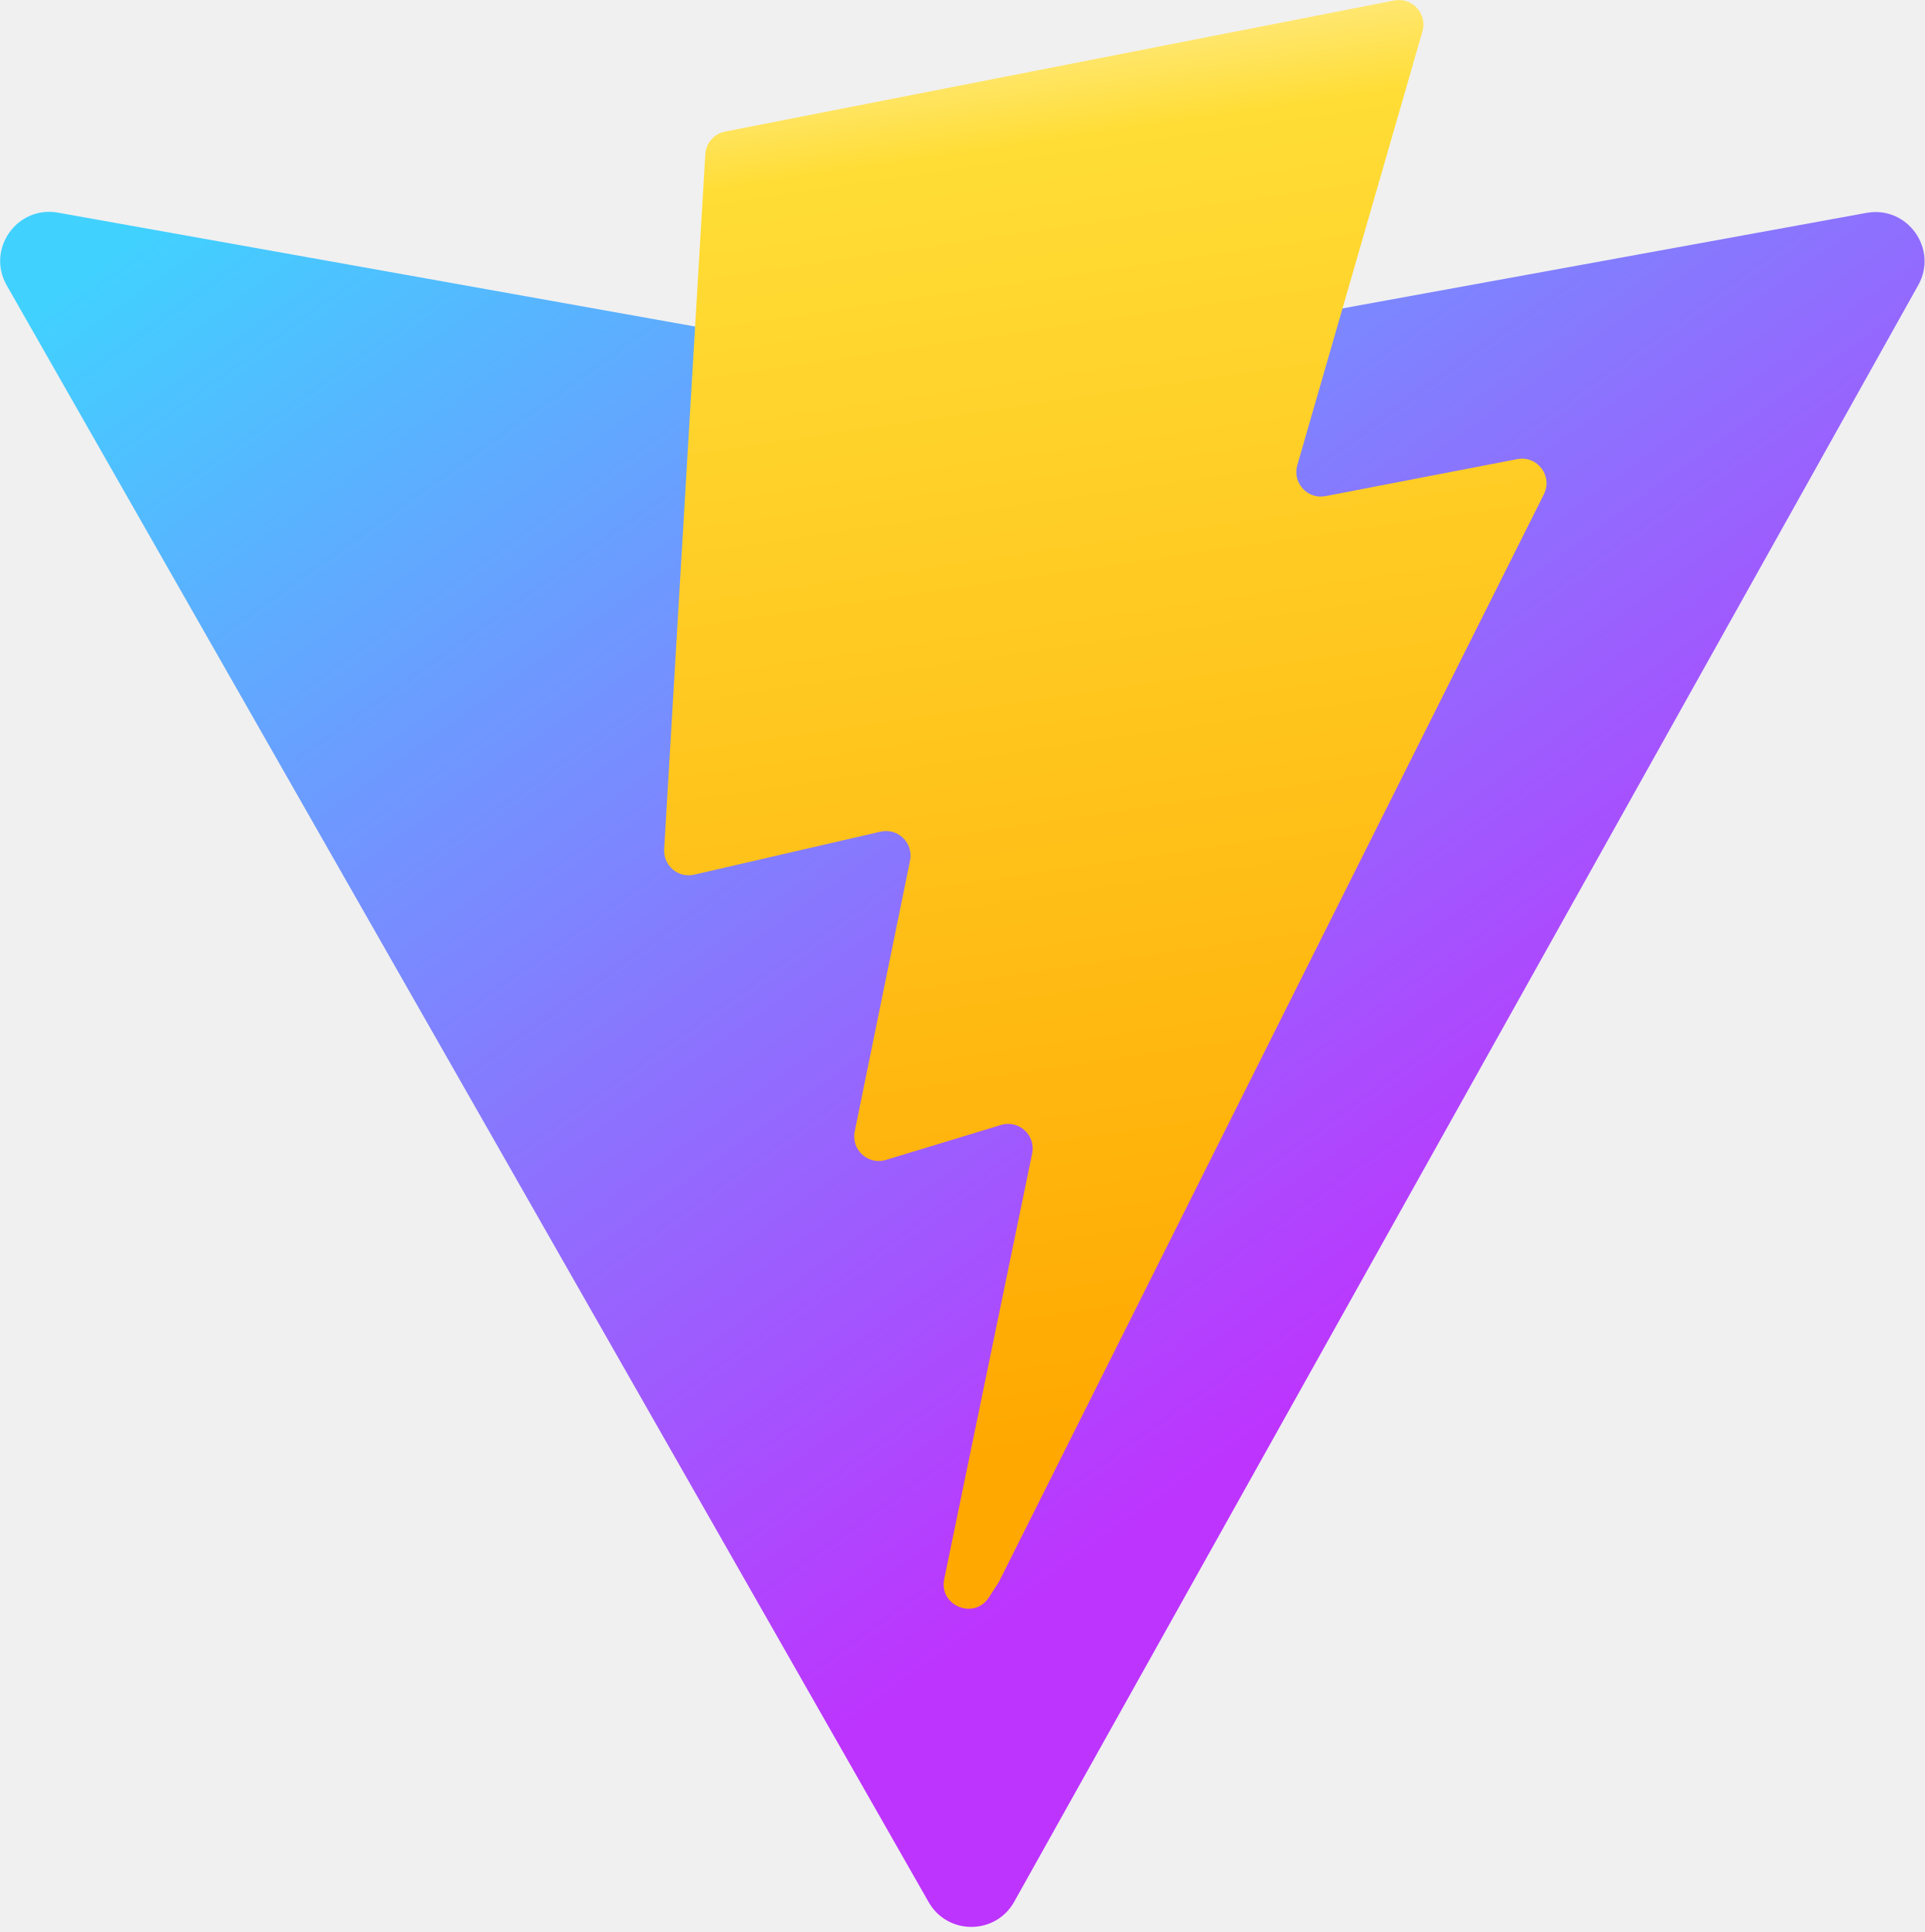
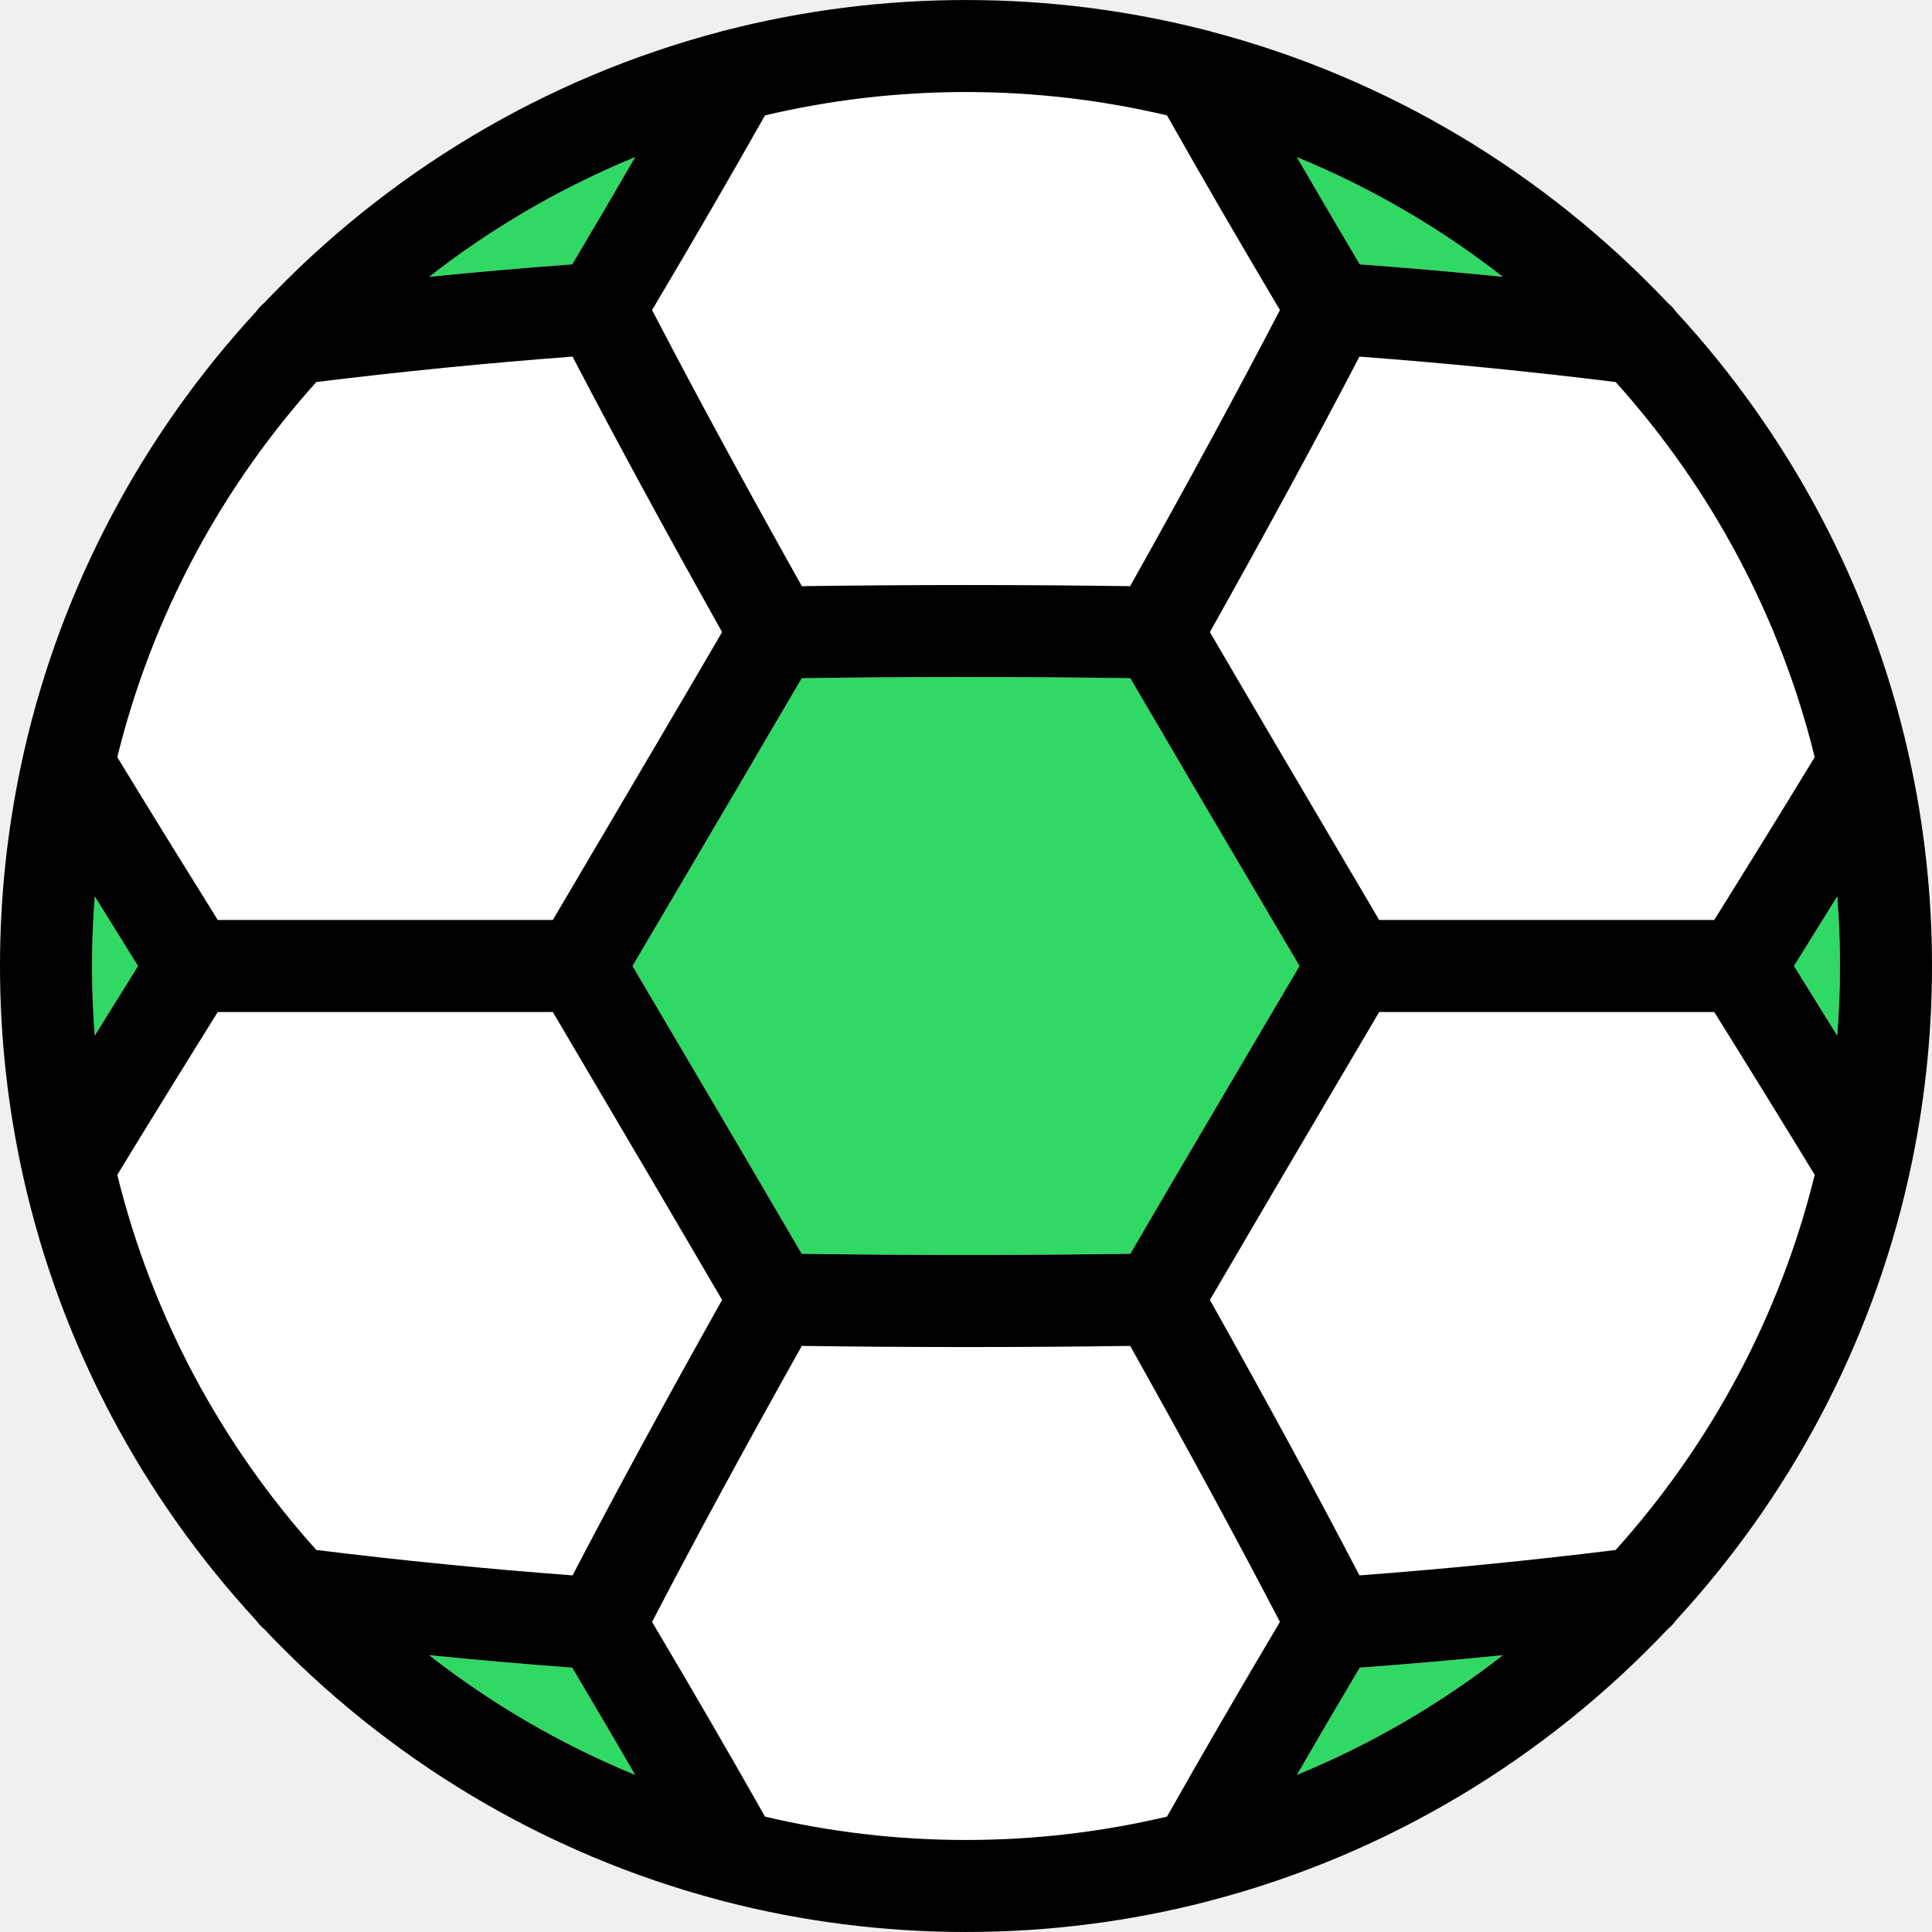
- <svg xmlns="http://www.w3.org/2000/svg" aria-hidden="true" role="img" class="iconify iconify--logos" width="31.88" height="32" preserveAspectRatio="xMidYMid meet" viewBox="0 0 256 257">
-   <defs>
-     <linearGradient id="IconifyId1813088fe1fbc01fb466" x1="-.828%" x2="57.636%" y1="7.652%" y2="78.411%">
-       <stop offset="0%" stop-color="#41D1FF" />
-       <stop offset="100%" stop-color="#BD34FE" />
-     </linearGradient>
-     <linearGradient id="IconifyId1813088fe1fbc01fb467" x1="43.376%" x2="50.316%" y1="2.242%" y2="89.03%">
-       <stop offset="0%" stop-color="#FFEA83" />
-       <stop offset="8.333%" stop-color="#FFDD35" />
-       <stop offset="100%" stop-color="#FFA800" />
-     </linearGradient>
-   </defs>
-   <path fill="url(#IconifyId1813088fe1fbc01fb466)" d="M255.153 37.938L134.897 252.976c-2.483 4.44-8.862 4.466-11.382.048L.875 37.958c-2.746-4.814 1.371-10.646 6.827-9.67l120.385 21.517a6.537 6.537 0 0 0 2.322-.004l117.867-21.483c5.438-.991 9.574 4.796 6.877 9.62Z" />
-   <path fill="url(#IconifyId1813088fe1fbc01fb467)" d="M185.432.063L96.44 17.501a3.268 3.268 0 0 0-2.634 3.014l-5.474 92.456a3.268 3.268 0 0 0 3.997 3.378l24.777-5.718c2.318-.535 4.413 1.507 3.936 3.838l-7.361 36.047c-.495 2.426 1.782 4.5 4.151 3.78l15.304-4.649c2.372-.72 4.652 1.36 4.15 3.788l-11.698 56.621c-.732 3.542 3.979 5.473 5.943 2.437l1.313-2.028l72.516-144.72c1.215-2.423-.88-5.186-3.54-4.672l-25.505 4.922c-2.396.462-4.435-1.77-3.759-4.114l16.646-57.705c.677-2.35-1.37-4.583-3.769-4.113Z" />
+ <svg xmlns="http://www.w3.org/2000/svg" height="200px" width="200px" version="1.1" id="Capa_1" viewBox="0 0 420 420" xml:space="preserve" fill="#000000">
+   <g id="SVGRepo_bgCarrier" stroke-width="0" />
+   <g id="SVGRepo_tracerCarrier" stroke-linecap="round" stroke-linejoin="round" />
+   <g id="SVGRepo_iconCarrier">
+     <g>
+       <path style="fill:#FFFFFF;" d="M295.529,77.523c-9.295,17.844-19.983,37.536-32.508,59.89c9.271,15.888,18.678,31.843,27.804,47.32 c3.011,5.107,6.012,10.196,8.999,15.267h72.841c8.404-13.483,15.459-24.919,21.84-35.4c-7.583-30.808-22.695-58.684-43.275-81.554 C332.659,80.757,313.972,78.903,295.529,77.523z" />
+       <path style="fill:#FFFFFF;" d="M129.185,235.282c-3.017-5.118-6.012-10.201-9.005-15.282H47.337 c-8.418,13.506-15.474,24.942-21.841,35.401c7.582,30.807,22.693,58.682,43.271,81.552c18.577,2.29,37.266,4.145,55.704,5.524 c9.295-17.844,19.983-37.536,32.505-59.885C147.708,266.707,138.309,250.757,129.185,235.282z" />
+       <path style="fill:#FFFFFF;" d="M47.337,200h72.84c2.989-5.076,5.994-10.171,9.007-15.282c9.123-15.473,18.527-31.422,27.795-47.305 c-12.52-22.346-23.21-42.04-32.508-59.89c-18.444,1.38-37.132,3.235-55.703,5.524c-20.578,22.87-35.689,50.745-43.272,81.553 C31.876,175.079,38.932,186.515,47.337,200z" />
+       <path style="fill:#FFFFFF;" d="M278.248,352.594c-9.272-17.829-19.971-37.553-32.551-60.009c-23.715,0.336-47.676,0.336-71.393,0 c-12.575,22.448-23.275,42.175-32.551,60.009c8.79,14.805,16.87,28.735,24.552,42.325c14.033,3.315,28.659,5.078,43.69,5.078 c15.036,0,29.666-1.764,43.702-5.08C261.384,381.318,269.463,367.389,278.248,352.594z" />
+       <path style="fill:#FFFFFF;" d="M372.663,220H299.82c-2.99,5.076-5.981,10.154-8.996,15.267 c-9.127,15.48-18.529,31.434-27.801,47.325c12.526,22.356,23.214,42.048,32.505,59.886c18.448-1.381,37.135-3.236,55.701-5.524 c20.58-22.87,35.691-50.745,43.274-81.553C388.126,244.924,381.07,233.488,372.663,220z" />
+       <path style="fill:#FFFFFF;" d="M166.304,25.081c-7.682,13.591-15.762,27.521-24.552,42.325 c9.281,17.844,19.984,37.577,32.561,60.027c23.717-0.336,47.656-0.336,71.373,0c12.58-22.457,23.284-42.189,32.561-60.027 c-8.79-14.805-16.87-28.734-24.551-42.323c-14.037-3.317-28.667-5.08-43.702-5.08C194.963,20.003,180.337,21.766,166.304,25.081z" />
+       <path style="fill:#30d963;" d="M174.282,147.435c-9.301,15.941-18.723,31.929-27.869,47.441c-2.986,5.065-5.95,10.095-8.912,15.124 c2.962,5.03,5.925,10.06,8.912,15.124c9.146,15.512,18.568,31.5,27.869,47.441c23.737,0.339,47.7,0.339,71.435,0 c9.305-15.946,18.73-31.939,27.878-47.456c2.983-5.06,5.943-10.085,8.902-15.109c-2.959-5.024-5.919-10.049-8.902-15.109 c-9.149-15.517-18.574-31.51-27.878-47.456C221.981,147.096,198.019,147.096,174.282,147.435z" />
+       <path style="fill:#30d963;" d="M138.073,34.155c-16.157,6.633-31.207,15.423-44.783,26.022c10.405-1.044,20.795-1.949,31.106-2.708 C129.15,49.464,133.691,41.723,138.073,34.155z" />
+       <path style="fill:#30d963;" d="M399.396,194.86c-2.951,4.774-6.068,9.794-9.399,15.14c3.331,5.346,6.448,10.367,9.399,15.14 c0.396-4.995,0.603-10.042,0.603-15.137C400,204.906,399.792,199.857,399.396,194.86z" />
+       <path style="fill:#30d963;" d="M281.929,385.842c16.155-6.632,31.203-15.421,44.778-26.019 c-10.403,1.043-20.791,1.949-31.103,2.707C290.853,370.533,286.312,378.272,281.929,385.842z" />
+       <path style="fill:#30d963;" d="M295.604,57.469c10.309,0.759,20.697,1.664,31.101,2.708 c-13.574-10.597-28.622-19.386-44.776-26.018C286.311,41.725,290.851,49.465,295.604,57.469z" />
+       <path style="fill:#30d963;" d="M20.603,225.141c2.95-4.771,6.067-9.792,9.4-15.141c-3.331-5.346-6.448-10.367-9.399-15.14 C20.208,199.857,20,204.906,20,210.002C20,215.098,20.208,220.145,20.603,225.141z" />
+       <path style="fill:#30d963;" d="M124.396,362.532c-10.31-0.759-20.7-1.665-31.107-2.709c13.577,10.6,28.627,19.39,44.785,26.023 C133.691,378.278,129.15,370.537,124.396,362.532z" />
+       <path d="M415.042,164.6c-0.053-0.31-0.12-0.617-0.201-0.921c-8.236-36.438-25.973-69.31-50.461-95.875 c-0.513-0.722-1.119-1.375-1.806-1.94c-26.54-28.077-60.721-48.855-99.182-58.973c-0.391-0.129-0.788-0.238-1.192-0.317 c-16.697-4.287-34.189-6.57-52.205-6.57c-17.992,0-35.461,2.278-52.138,6.554c-0.426,0.082-0.844,0.197-1.256,0.333 c-38.46,10.119-72.64,30.897-99.179,58.975c-0.687,0.565-1.292,1.216-1.805,1.938C31.13,94.369,13.393,127.242,5.158,163.682 c-0.08,0.299-0.146,0.601-0.198,0.906C1.722,179.219,0,194.412,0,210.002c0,15.591,1.722,30.784,4.961,45.415 c0.052,0.303,0.117,0.604,0.197,0.901c8.235,36.441,25.972,69.315,50.461,95.881c0.512,0.72,1.116,1.371,1.801,1.935 c26.577,28.119,60.816,48.918,99.344,59.021c0.251,0.078,0.504,0.148,0.761,0.206c16.777,4.331,34.359,6.637,52.47,6.637 c18.116,0,35.703-2.306,52.484-6.64c0.255-0.058,0.507-0.127,0.757-0.205c38.527-10.104,72.765-30.901,99.342-59.018 c0.685-0.564,1.289-1.215,1.801-1.935c24.49-26.566,42.228-59.44,50.464-95.881c0.08-0.3,0.146-0.602,0.198-0.908 c3.238-14.629,4.96-29.82,4.96-45.409C420,194.416,418.279,179.227,415.042,164.6z M281.929,385.842 c4.383-7.57,8.923-15.31,13.675-23.311c10.311-0.758,20.7-1.664,31.103-2.707C313.132,370.421,298.084,379.21,281.929,385.842z M295.529,342.478c-9.292-17.838-19.979-37.53-32.505-59.886c9.273-15.89,18.674-31.845,27.801-47.325 c3.015-5.113,6.006-10.191,8.996-15.267h72.843c8.407,13.488,15.462,24.924,21.841,35.401 c-7.583,30.808-22.695,58.683-43.274,81.553C332.664,339.242,313.977,341.097,295.529,342.478z M124.396,362.532 c4.754,8.005,9.296,15.746,13.677,23.314c-16.157-6.633-31.208-15.423-44.785-26.023 C103.696,360.867,114.086,361.773,124.396,362.532z M124.472,342.477c-18.439-1.379-37.127-3.234-55.704-5.524 c-20.578-22.869-35.689-50.744-43.271-81.552c6.368-10.459,13.423-21.895,21.841-35.401h72.843 c2.993,5.081,5.988,10.165,9.005,15.282c9.124,15.475,18.523,31.424,27.792,47.309 C144.455,304.941,133.767,324.633,124.472,342.477z M138.073,34.155c-4.382,7.568-8.923,15.309-13.677,23.314 c-10.311,0.759-20.7,1.664-31.106,2.708C106.866,49.578,121.916,40.788,138.073,34.155z M124.471,77.523 c9.298,17.85,19.988,37.544,32.508,59.89c-9.268,15.883-18.672,31.831-27.795,47.305c-3.014,5.111-6.018,10.206-9.007,15.282 h-72.84c-8.405-13.485-15.461-24.921-21.841-35.4c7.583-30.808,22.694-58.683,43.272-81.553 C87.34,80.758,106.027,78.903,124.471,77.523z M282.499,210c-2.959,5.024-5.919,10.05-8.902,15.109 c-9.149,15.516-18.574,31.51-27.878,47.456c-23.736,0.339-47.698,0.339-71.435,0c-9.301-15.94-18.723-31.929-27.869-47.441 c-2.986-5.065-5.95-10.095-8.912-15.124c2.962-5.03,5.925-10.06,8.912-15.124c9.146-15.512,18.568-31.5,27.869-47.441 c23.736-0.339,47.699-0.339,71.435,0c9.305,15.946,18.73,31.939,27.878,47.456C276.579,199.951,279.539,204.976,282.499,210z M30.003,210c-3.333,5.349-6.45,10.37-9.4,15.141C20.208,220.145,20,215.098,20,210.002c0-5.097,0.208-10.145,0.604-15.142 C23.555,199.633,26.672,204.654,30.003,210z M389.998,210c3.331-5.345,6.448-10.366,9.399-15.14 c0.396,4.997,0.604,10.045,0.604,15.142c0,5.095-0.208,10.142-0.603,15.137C396.446,220.367,393.329,215.346,389.998,210z M372.664,200h-72.841c-2.986-5.071-5.988-10.161-8.999-15.267c-9.125-15.477-18.533-31.432-27.804-47.32 c12.525-22.353,23.213-42.046,32.508-59.89c18.443,1.38,37.13,3.234,55.7,5.523c20.58,22.87,35.692,50.746,43.275,81.554 C388.122,175.081,381.067,186.517,372.664,200z M295.604,57.469c-4.753-8.004-9.294-15.744-13.675-23.31 c16.154,6.632,31.202,15.421,44.776,26.018C316.302,59.133,305.914,58.227,295.604,57.469z M278.248,67.406 c-9.277,17.838-19.981,37.57-32.561,60.027c-23.717-0.336-47.656-0.336-71.373,0c-12.577-22.45-23.28-42.183-32.561-60.027 c8.79-14.804,16.87-28.734,24.552-42.325c14.033-3.315,28.659-5.078,43.691-5.078c15.036,0,29.666,1.764,43.702,5.08 C261.378,38.672,269.458,52.601,278.248,67.406z M166.304,394.919c-7.682-13.59-15.762-27.52-24.552-42.325 c9.276-17.835,19.976-37.561,32.551-60.009c23.717,0.336,47.678,0.336,71.393,0c12.58,22.456,23.279,42.181,32.551,60.009 c-8.784,14.795-16.864,28.724-24.551,42.323c-14.037,3.317-28.667,5.08-43.702,5.08 C194.963,399.997,180.337,398.234,166.304,394.919z" />
+     </g>
+   </g>
</svg>
